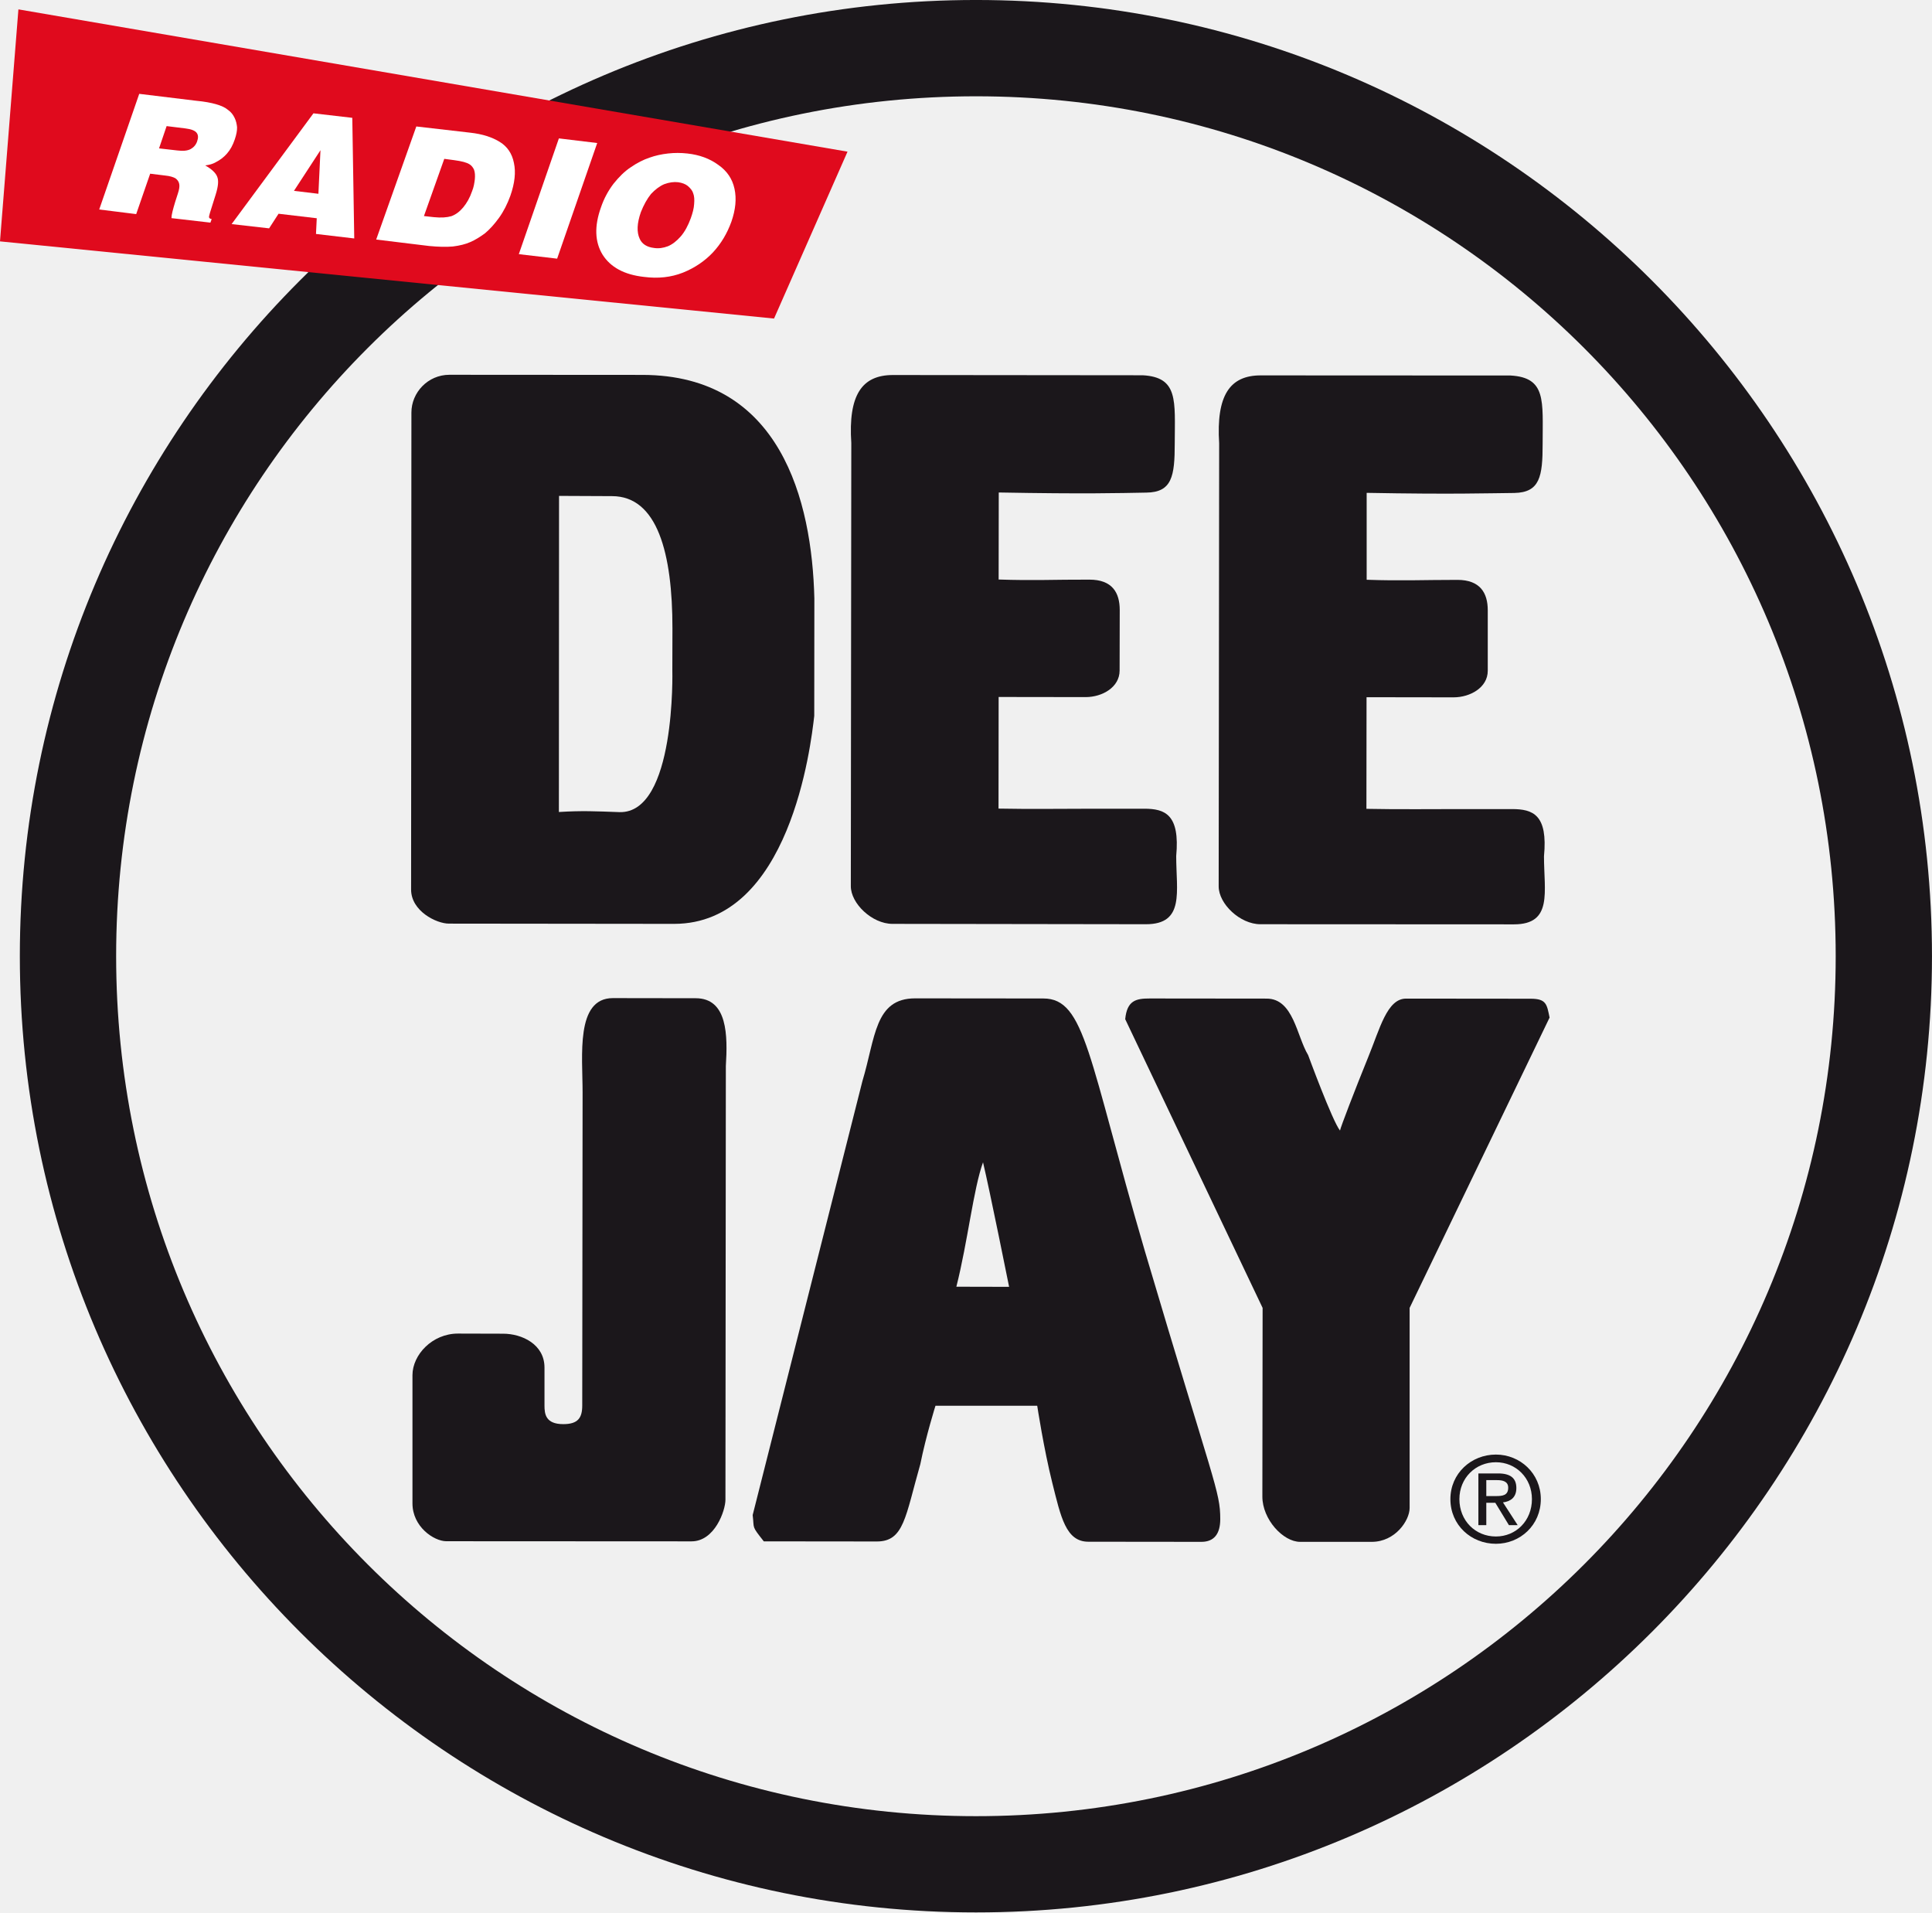
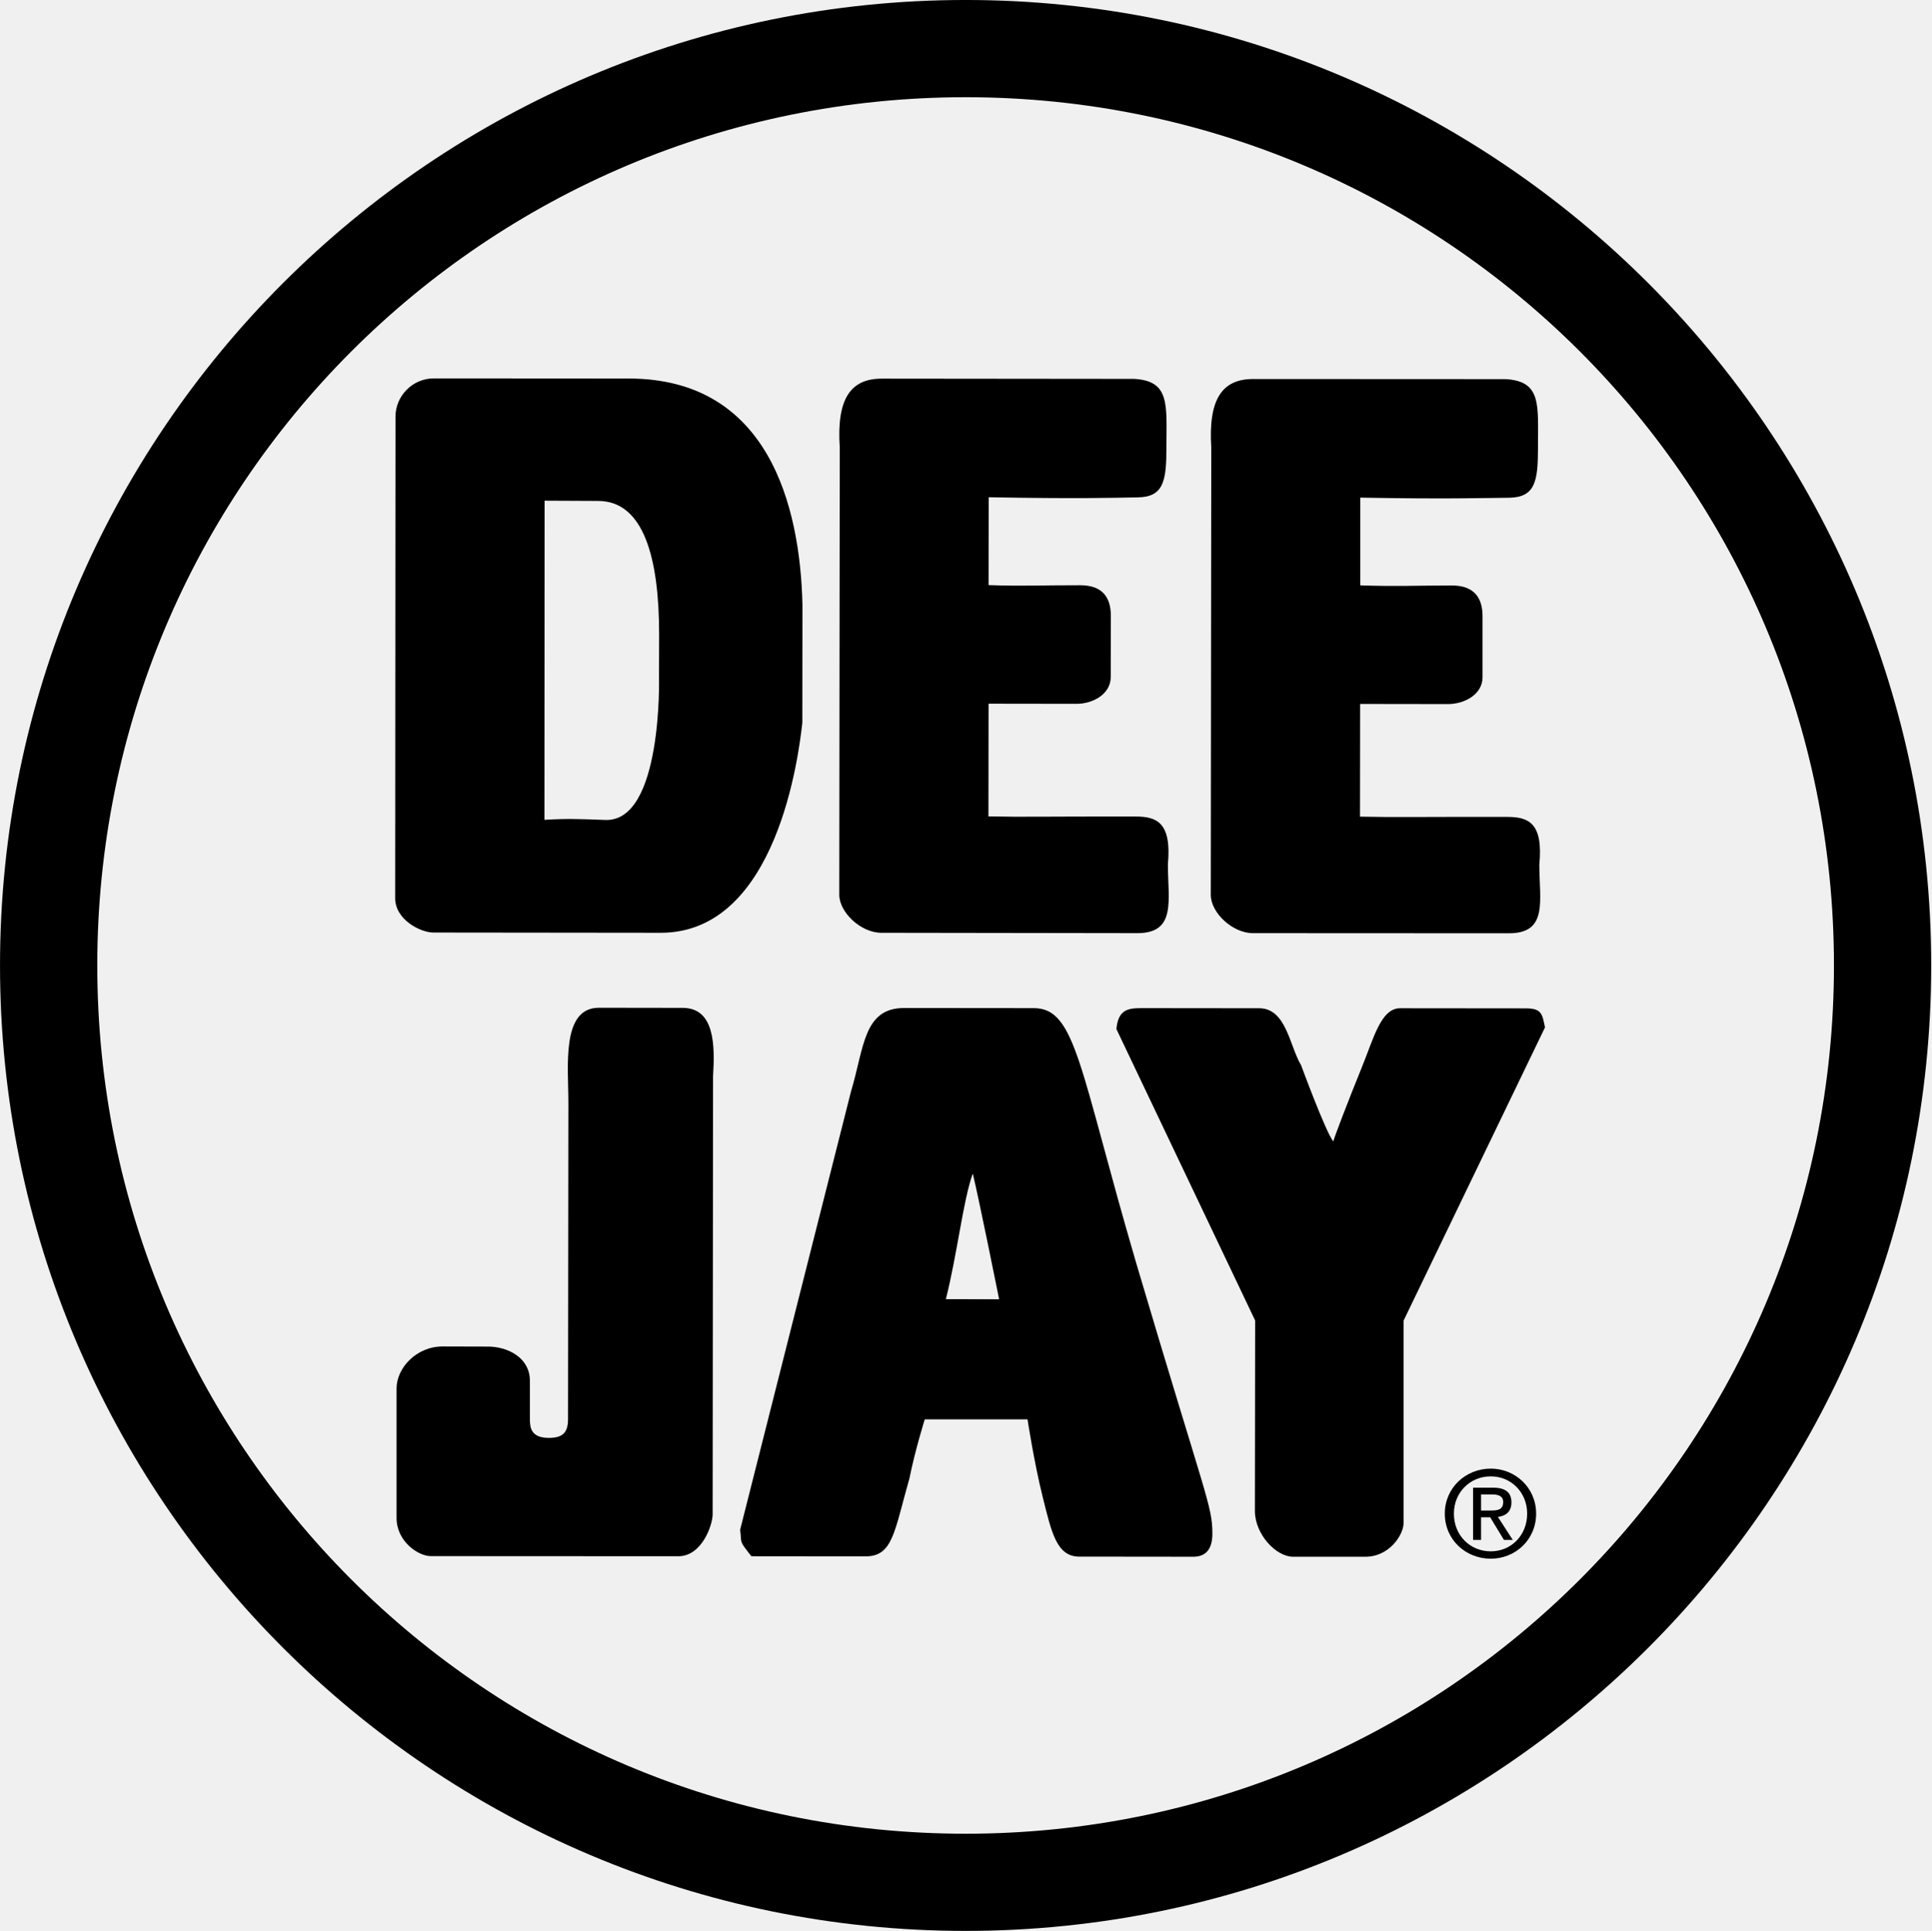
- <svg xmlns="http://www.w3.org/2000/svg" width="600" height="593.84" version="1.1" viewBox="0 0 158.75 157.12">
-   <g transform="translate(-18.143 -153.43)">
-     <g fill="#1b171b">
-       <path transform="matrix(.26458 0 0 .26458 18.143 153.43)" d="m303.11-0.004c-163.84 0-296.95 133.15-296.95 296.91 0.002 163.78 133.11 296.92 296.95 296.92 163.76 0 296.89-133.14 296.89-296.92 0-163.76-133.13-296.91-296.89-296.91zm0 29.904c147.59 0 266.99 119.41 266.99 267.01 0 147.62-119.4 267.03-266.99 267.03-147.68 0-267.04-119.41-267.04-267.03-4e-3 -147.6 119.36-267.01 267.04-267.01z" color="#000000" color-rendering="auto" image-rendering="auto" shape-rendering="auto" solid-color="#000000" style="block-progression:tb;font-feature-settings:normal;font-variant-alternates:normal;font-variant-caps:normal;font-variant-ligatures:normal;font-variant-numeric:normal;font-variant-position:normal;isolation:auto;mix-blend-mode:normal;shape-padding:0;text-decoration-color:#000000;text-decoration-line:none;text-decoration-style:solid;text-indent:0;text-transform:none;white-space:normal" />
-       <path d="m69.037 220.15c-1.937-0.07-3.047-0.13-4.971-0.01l0.013-25.97 4.352 0.02c3.729 0 4.97 4.69 4.966 10.88l-9e-3 3.42s0.31 11.8-4.351 11.66m1.889-35.92-15.851-0.01c-1.784 0-3.127 1.47-3.127 3.1l-0.026 39.19c0 1.77 2.081 2.8 3.106 2.8l18.504 0.02c9.526 0 11.242-14.67 11.517-17.09l9e-3 -9.64c-0.195-8.04-2.776-18.36-14.132-18.37" />
-       <path d="m91.512 184.24 20.528 0.02c2.94 0.16 2.64 2.09 2.63 5.6 0 2.68-0.22 4.02-2.34 4.04-2.27 0.04-5 0.12-12.12-0.01l-0.01 7.15c2.9 0.1 4.56 0 7.46 0.01 1.87 0 2.49 1.06 2.49 2.5l-0.01 4.97c0 1.37-1.42 2.18-2.79 2.18l-7.15-0.01-0.01 9.17c3.1 0.06 4.19 0 11.97 0.01 1.71 0 2.95 0.47 2.63 3.89 0 2.92 0.72 5.6-2.49 5.6l-20.826-0.03c-1.674 0-3.432-1.68-3.42-3.11l0.039-36.39c-0.259-3.93 0.86-5.59 3.419-5.59" />
-       <path d="m121.73 184.27 20.54 0.01c2.94 0.17 2.63 2.08 2.63 5.61 0 2.68-0.22 4-2.33 4.04-2.28 0.02-5.01 0.12-12.13-0.01v7.14c2.88 0.1 4.55 0.01 7.46 0.01 1.86 0 2.49 1.07 2.49 2.49v4.98c0 1.38-1.45 2.18-2.81 2.18l-7.15-0.01-0.01 9.17c3.11 0.06 4.2 0.01 11.96 0.02 1.73 0 2.96 0.46 2.63 3.88 0 2.92 0.74 5.59-2.47 5.59l-20.83-0.01c-1.68 0-3.43-1.68-3.43-3.11l0.04-36.39c-0.25-3.94 0.87-5.59 3.41-5.59" />
-       <path d="m68.501 235.43 6.81 0.01c2.627 0 2.627 3.08 2.474 5.57l-0.033 35.63c0 0.88-0.873 3.42-2.789 3.42l-20.156-0.01c-1.017-0.01-2.772-1.19-2.772-3.11v-10.54c5e-3 -1.67 1.627-3.41 3.738-3.41l3.712 0.01c1.546 0 3.398 0.87 3.398 2.78v3.12c0 0.7 0.093 1.53 1.546 1.53 1.212 0 1.556-0.52 1.556-1.53l0.029-25.73c4e-3 -2.98-0.597-7.74 2.487-7.74" />
-       <path d="m96.726 259.14c0.937-3.7 1.403-8.05 2.191-10.22 0.559 2.34 2.143 10.23 2.143 10.23zm15.494-2.91c-4.65-15.88-4.9-20.77-8.34-20.77l-10.544-0.01c-3.334 0-3.254 3.24-4.33 6.8l-9.017 35.65c0.148 1.17-0.132 0.83 0.915 2.16l9.288 0.01c2.233 0 2.335-2.02 3.572-6.35 0.466-2.32 1.246-4.8 1.246-4.8h8.36s0.54 3.55 1.24 6.34 1.11 4.83 2.96 4.83l9.29 0.01c1.05 0 1.55-0.66 1.55-1.87 0-2.29-0.51-2.82-6.19-22" />
-       <path d="m112.62 235.46 9.6 0.01c2.21 0 2.47 3.09 3.41 4.64 0 0 2 5.44 2.62 6.2 0.03-0.23 1.22-3.33 2.32-6.04 0.95-2.31 1.54-4.8 3.11-4.8l10.24 0.01c1.29 0 1.33 0.47 1.55 1.55l-11.5 23.85v16.44c0 1.02-1.18 2.78-3.11 2.78h-5.89c-1.39 0-3.1-1.84-3.1-3.72l0.02-15.5-11.29-23.72c0.15-1.55 0.9-1.7 2.02-1.7" />
-       <path d="m140.27 276.34v-1.31h0.88c0.45 0 0.92 0.09 0.92 0.62 0 0.65-0.48 0.69-1.03 0.69zm0 0.55h0.74l1.12 1.84h0.72l-1.21-1.87c0.63-0.08 1.1-0.41 1.1-1.18 0-0.82-0.49-1.2-1.5-1.2h-1.62v4.25h0.65zm0.79 3.37c1.99 0 3.69-1.53 3.69-3.67 0-2.11-1.7-3.66-3.69-3.66-2.03 0-3.74 1.55-3.74 3.66 0 2.14 1.71 3.67 3.74 3.67m-3-3.67c0-1.73 1.32-3.03 3-3.03 1.65 0 2.96 1.3 2.96 3.03 0 1.78-1.31 3.07-2.96 3.07-1.68 0-3-1.29-3-3.07" />
-     </g>
-     <path d="m81.745 179.6-63.602-6.34 1.513-19.06 68.127 11.69z" fill="#e00a1d" />
-     <g fill="#fff">
-       <path d="m31.211 165.62 1.491 0.17c0.492 0.06 0.848 0.03 1.119-0.12 0.246-0.14 0.428-0.35 0.521-0.63 0.102-0.29 0.097-0.52-0.042-0.7-0.136-0.18-0.441-0.3-0.92-0.36l-1.546-0.19zm-4.916 5.02 3.289-9.5 4.694 0.57c0.653 0.06 1.191 0.16 1.615 0.28 0.415 0.12 0.754 0.27 0.987 0.47 0.246 0.17 0.42 0.4 0.538 0.65 0.127 0.25 0.178 0.52 0.204 0.77 8e-3 0.29-0.055 0.61-0.187 1-0.157 0.47-0.368 0.86-0.644 1.17-0.263 0.3-0.555 0.52-0.924 0.71-0.241 0.14-0.525 0.22-0.864 0.26 0.538 0.3 0.869 0.62 0.983 0.92 0.136 0.31 0.093 0.79-0.119 1.47l-0.474 1.51c-0.068 0.21-0.089 0.35-0.068 0.38 0.021 0.06 0.093 0.11 0.212 0.13l-0.106 0.29-3.199-0.37c0-0.27 0.119-0.71 0.305-1.33l0.225-0.7c0.11-0.33 0.144-0.58 0.11-0.77s-0.136-0.34-0.31-0.47c-0.173-0.1-0.445-0.19-0.856-0.23l-1.224-0.15-1.148 3.32z" />
-       <path d="m44.476 165.77-2.178 3.34 2.008 0.24zm-7.301 6.07 6.724-9.1 3.191 0.37 0.161 9.91-3.144-0.37 0.063-1.29-3.139-0.37-0.776 1.2z" />
-       <path d="m52.978 171.18 0.809 0.09c0.611 0.06 1.06 0.03 1.445-0.08 0.352-0.13 0.67-0.36 0.971-0.72 0.292-0.35 0.546-0.79 0.733-1.34 0.135-0.33 0.186-0.66 0.224-0.97 0.026-0.3 0.017-0.56-0.067-0.79-0.077-0.17-0.191-0.33-0.365-0.44-0.25-0.16-0.661-0.26-1.25-0.34l-0.83-0.11zm-3.924 1.93 3.297-9.29 4.428 0.51c1 0.11 1.805 0.37 2.432 0.76 0.615 0.38 1.009 0.95 1.161 1.73 0.165 0.75 0.072 1.65-0.292 2.69-0.246 0.68-0.555 1.29-0.937 1.82-0.385 0.53-0.767 0.95-1.165 1.28-0.402 0.29-0.796 0.54-1.199 0.71-0.381 0.17-0.86 0.29-1.424 0.36-0.555 0.05-1.195 0.03-1.945-0.04z" />
-       <path d="m60.774 174.31 3.292-9.51 3.149 0.38-3.293 9.5z" />
-       <path d="m71.874 173.8c0.368 0.06 0.758 0.01 1.152-0.14 0.356-0.15 0.703-0.41 1.055-0.81 0.335-0.39 0.602-0.89 0.826-1.5 0.149-0.42 0.255-0.81 0.272-1.16 0.033-0.36 0.012-0.65-0.077-0.88-0.063-0.22-0.224-0.41-0.44-0.6-0.2-0.16-0.454-0.26-0.801-0.31-0.356-0.04-0.729 0.01-1.136 0.16-0.381 0.16-0.746 0.44-1.093 0.81-0.322 0.4-0.597 0.9-0.831 1.49-0.317 0.91-0.355 1.64-0.089 2.2 0.191 0.42 0.585 0.67 1.162 0.74m-0.806 2.38c-1.627-0.18-2.758-0.79-3.419-1.84-0.631-1.04-0.678-2.33-0.127-3.87 0.25-0.74 0.606-1.38 1.029-1.94 0.45-0.56 0.903-1.02 1.437-1.37 0.508-0.35 1.021-0.61 1.53-0.78 0.474-0.17 0.978-0.28 1.512-0.34 0.526-0.06 1.051-0.06 1.594 0 0.995 0.11 1.838 0.42 2.546 0.94 0.708 0.49 1.153 1.15 1.326 1.96 0.178 0.82 0.089 1.71-0.254 2.7-0.352 0.97-0.843 1.8-1.521 2.53-0.67 0.71-1.496 1.27-2.466 1.66-0.966 0.38-2.03 0.5-3.187 0.35" />
+ <svg xmlns="http://www.w3.org/2000/svg" id="svg36" width="593.83" height="593.82" version="1.1" viewBox="0 0 157.12 157.12">
+   <g id="g34" transform="translate(-19.773 -153.43)">
+     <g id="g18">
+       <path id="path2" transform="matrix(.26458 0 0 .26458 18.143 153.43)" d="m303.11-0.004c-163.84 0-296.95 133.15-296.95 296.91 0.002 163.78 133.11 296.92 296.95 296.92 163.76 0 296.89-133.14 296.89-296.92 0-163.76-133.13-296.91-296.89-296.91zm0 29.904c147.59 0 266.99 119.41 266.99 267.01 0 147.62-119.4 267.03-266.99 267.03-147.68 0-267.04-119.41-267.04-267.03-4e-3 -147.6 119.36-267.01 267.04-267.01z" color="#000000" color-rendering="auto" image-rendering="auto" shape-rendering="auto" solid-color="#000000" style="font-feature-settings:normal;font-variant-alternates:normal;font-variant-caps:normal;font-variant-ligatures:normal;font-variant-numeric:normal;font-variant-position:normal;isolation:auto;mix-blend-mode:normal;shape-padding:0;text-decoration-color:#000000;text-decoration-line:none;text-decoration-style:solid;text-indent:0;text-transform:none;white-space:normal" />
+       <path id="path4" d="m69.037 220.15c-1.937-0.07-3.047-0.13-4.971-0.01l0.013-25.97 4.352 0.02c3.729 0 4.97 4.69 4.966 10.88l-9e-3 3.42s0.31 11.8-4.351 11.66m1.889-35.92-15.851-0.01c-1.784 0-3.127 1.47-3.127 3.1l-0.026 39.19c0 1.77 2.081 2.8 3.106 2.8l18.504 0.02c9.526 0 11.242-14.67 11.517-17.09l9e-3 -9.64c-0.195-8.04-2.776-18.36-14.132-18.37" />
+       <path id="path6" d="m91.512 184.24 20.528 0.02c2.94 0.16 2.64 2.09 2.63 5.6 0 2.68-0.22 4.02-2.34 4.04-2.27 0.04-5 0.12-12.12-0.01l-0.01 7.15c2.9 0.1 4.56 0 7.46 0.01 1.87 0 2.49 1.06 2.49 2.5l-0.01 4.97c0 1.37-1.42 2.18-2.79 2.18l-7.15-0.01-0.01 9.17c3.1 0.06 4.19 0 11.97 0.01 1.71 0 2.95 0.47 2.63 3.89 0 2.92 0.72 5.6-2.49 5.6l-20.826-0.03c-1.674 0-3.432-1.68-3.42-3.11l0.039-36.39c-0.259-3.93 0.86-5.59 3.419-5.59" />
+       <path id="path8" d="m121.73 184.27 20.54 0.01c2.94 0.17 2.63 2.08 2.63 5.61 0 2.68-0.22 4-2.33 4.04-2.28 0.02-5.01 0.12-12.13-0.01v7.14c2.88 0.1 4.55 0.01 7.46 0.01 1.86 0 2.49 1.07 2.49 2.49v4.98c0 1.38-1.45 2.18-2.81 2.18l-7.15-0.01-0.01 9.17c3.11 0.06 4.2 0.01 11.96 0.02 1.73 0 2.96 0.46 2.63 3.88 0 2.92 0.74 5.59-2.47 5.59l-20.83-0.01c-1.68 0-3.43-1.68-3.43-3.11l0.04-36.39c-0.25-3.94 0.87-5.59 3.41-5.59" />
+       <path id="path10" d="m68.501 235.43 6.81 0.01c2.627 0 2.627 3.08 2.474 5.57l-0.033 35.63c0 0.88-0.873 3.42-2.789 3.42l-20.156-0.01c-1.017-0.01-2.772-1.19-2.772-3.11v-10.54c5e-3 -1.67 1.627-3.41 3.738-3.41l3.712 0.01c1.546 0 3.398 0.87 3.398 2.78v3.12c0 0.7 0.093 1.53 1.546 1.53 1.212 0 1.556-0.52 1.556-1.53l0.029-25.73c4e-3 -2.98-0.597-7.74 2.487-7.74" />
+       <path id="path12" d="m96.726 259.14c0.937-3.7 1.403-8.05 2.191-10.22 0.559 2.34 2.143 10.23 2.143 10.23zm15.494-2.91c-4.65-15.88-4.9-20.77-8.34-20.77l-10.544-0.01c-3.334 0-3.254 3.24-4.33 6.8l-9.017 35.65c0.148 1.17-0.132 0.83 0.915 2.16l9.288 0.01c2.233 0 2.335-2.02 3.572-6.35 0.466-2.32 1.246-4.8 1.246-4.8h8.36s0.54 3.55 1.24 6.34 1.11 4.83 2.96 4.83l9.29 0.01c1.05 0 1.55-0.66 1.55-1.87 0-2.29-0.51-2.82-6.19-22" />
+       <path id="path14" d="m112.62 235.46 9.6 0.01c2.21 0 2.47 3.09 3.41 4.64 0 0 2 5.44 2.62 6.2 0.03-0.23 1.22-3.33 2.32-6.04 0.95-2.31 1.54-4.8 3.11-4.8l10.24 0.01c1.29 0 1.33 0.47 1.55 1.55l-11.5 23.85v16.44c0 1.02-1.18 2.78-3.11 2.78h-5.89c-1.39 0-3.1-1.84-3.1-3.72l0.02-15.5-11.29-23.72c0.15-1.55 0.9-1.7 2.02-1.7" />
+       <path id="path16" d="m140.27 276.34v-1.31h0.88c0.45 0 0.92 0.09 0.92 0.62 0 0.65-0.48 0.69-1.03 0.69zm0 0.55h0.74l1.12 1.84h0.72l-1.21-1.87c0.63-0.08 1.1-0.41 1.1-1.18 0-0.82-0.49-1.2-1.5-1.2h-1.62v4.25h0.65zm0.79 3.37c1.99 0 3.69-1.53 3.69-3.67 0-2.11-1.7-3.66-3.69-3.66-2.03 0-3.74 1.55-3.74 3.66 0 2.14 1.71 3.67 3.74 3.67m-3-3.67c0-1.73 1.32-3.03 3-3.03 1.65 0 2.96 1.3 2.96 3.03 0 1.78-1.31 3.07-2.96 3.07-1.68 0-3-1.29-3-3.07" />
    </g>
  </g>
</svg>
